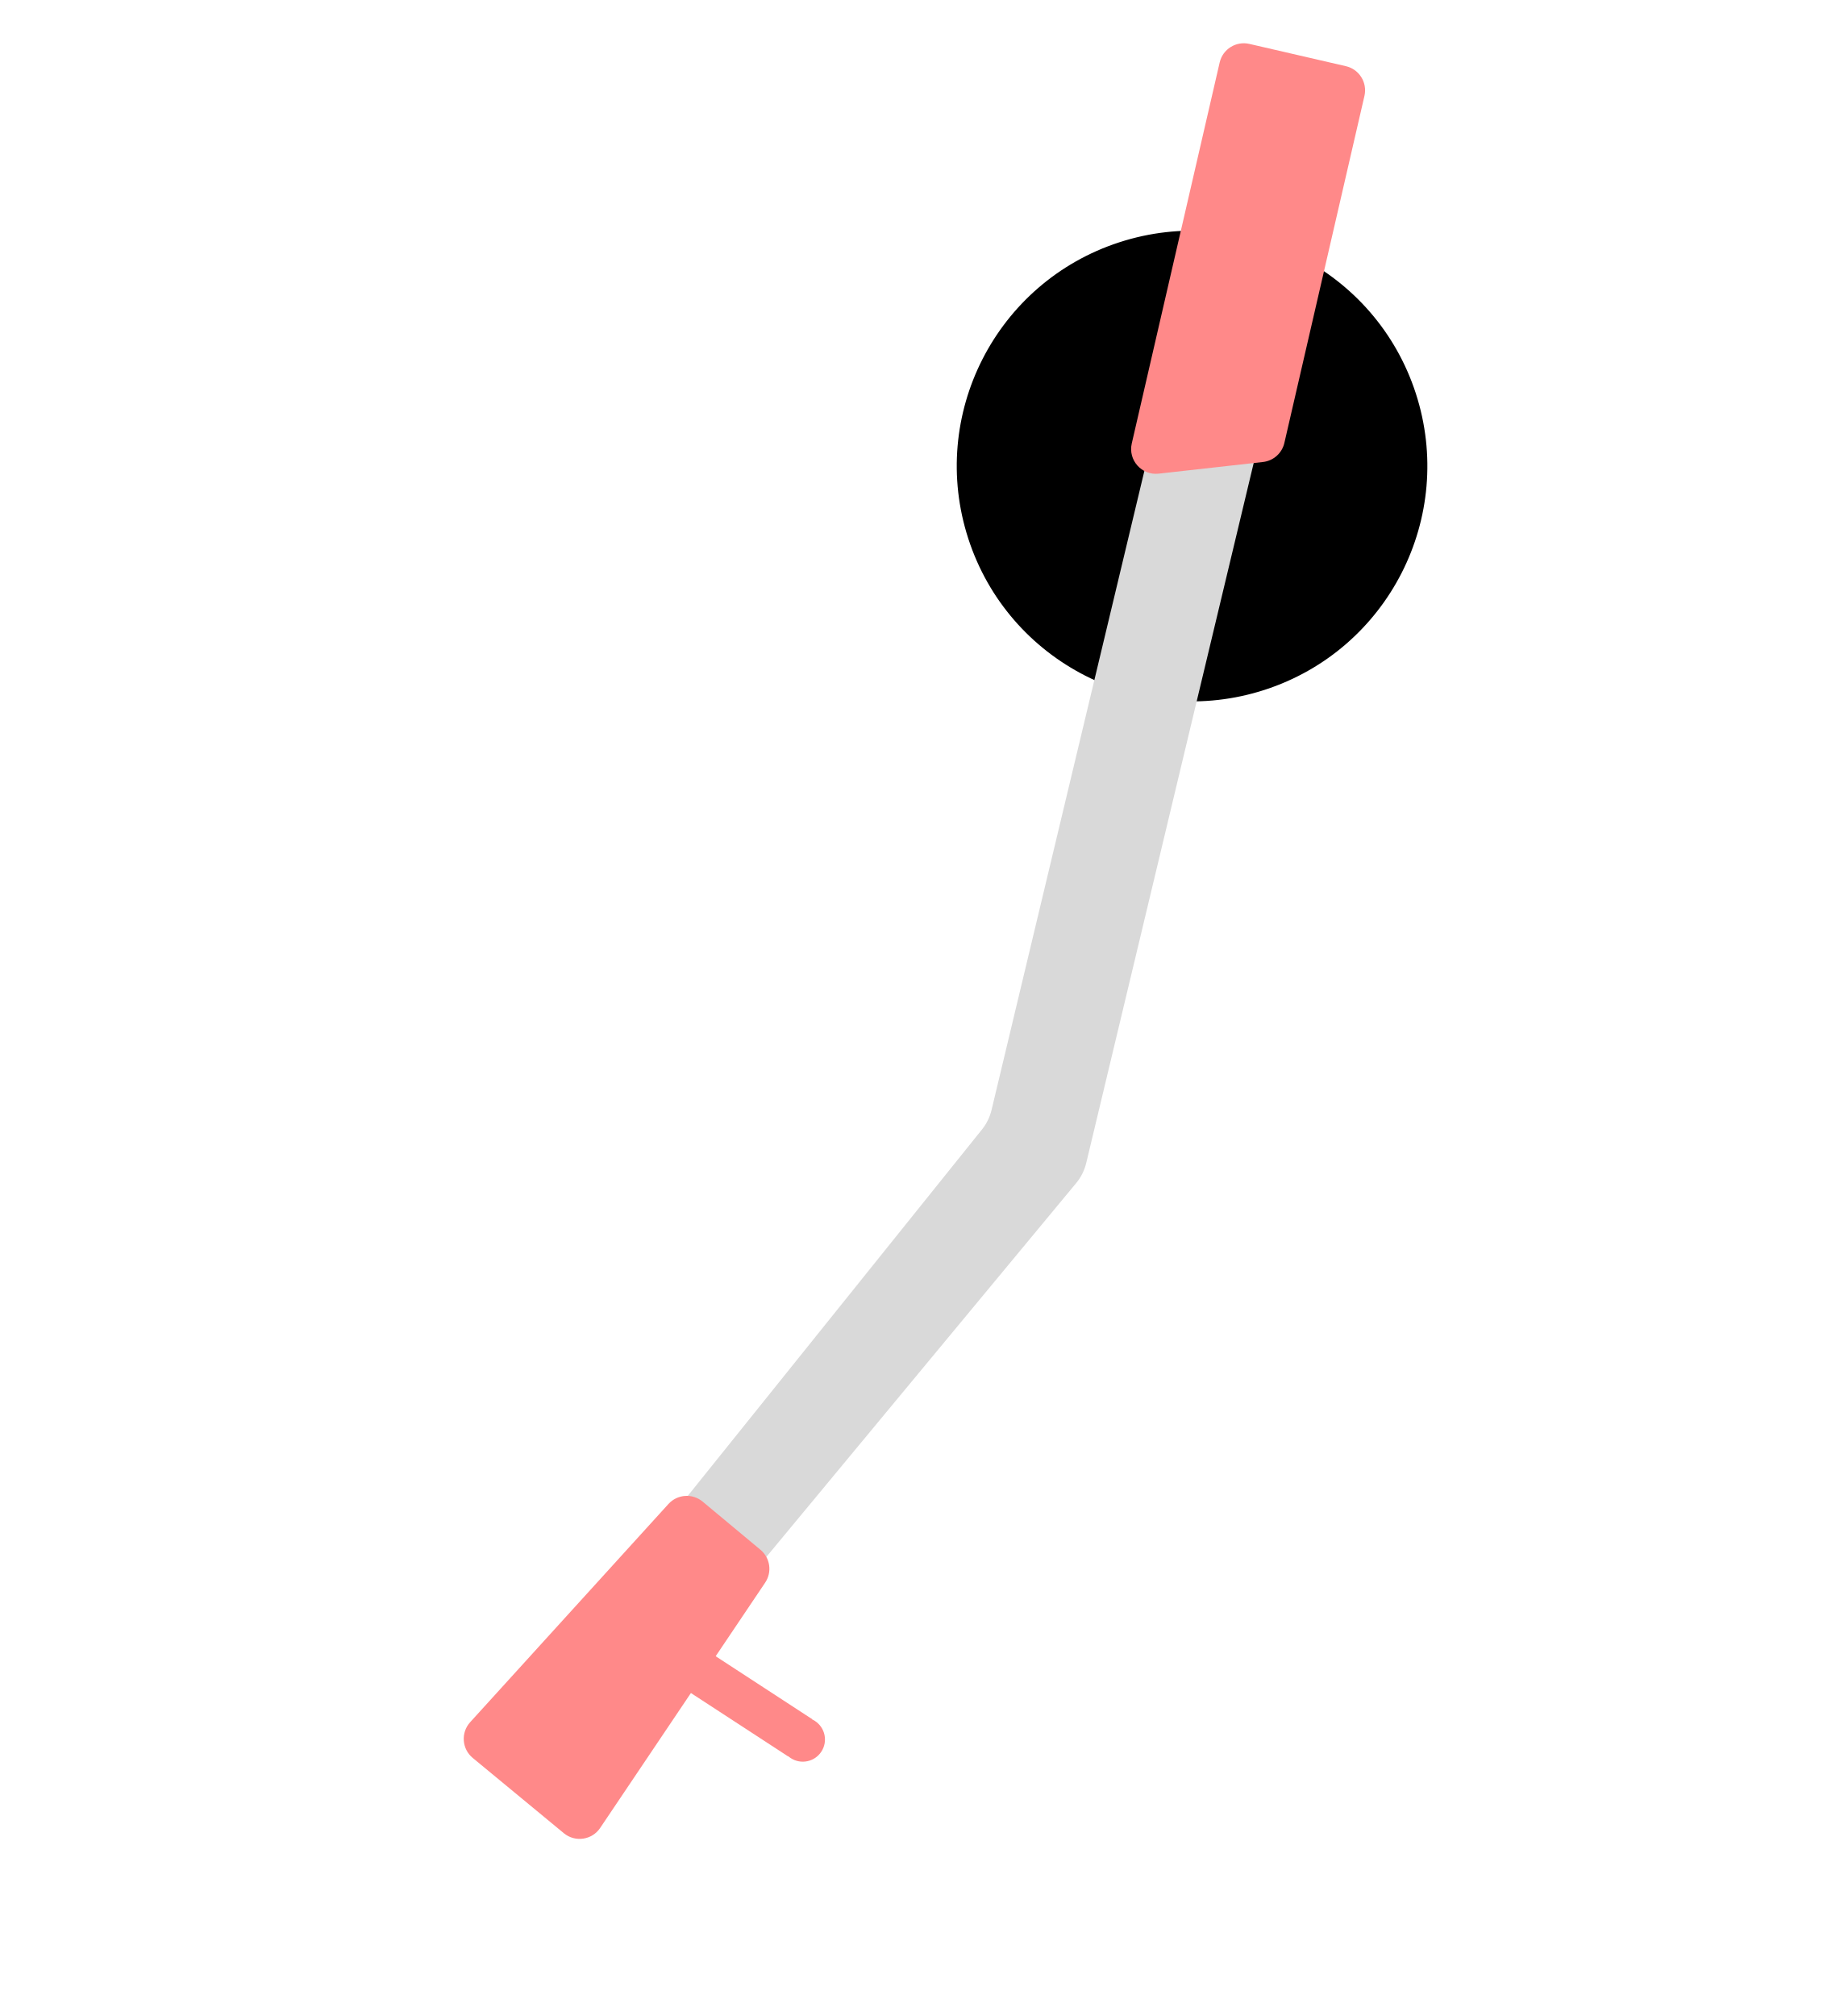
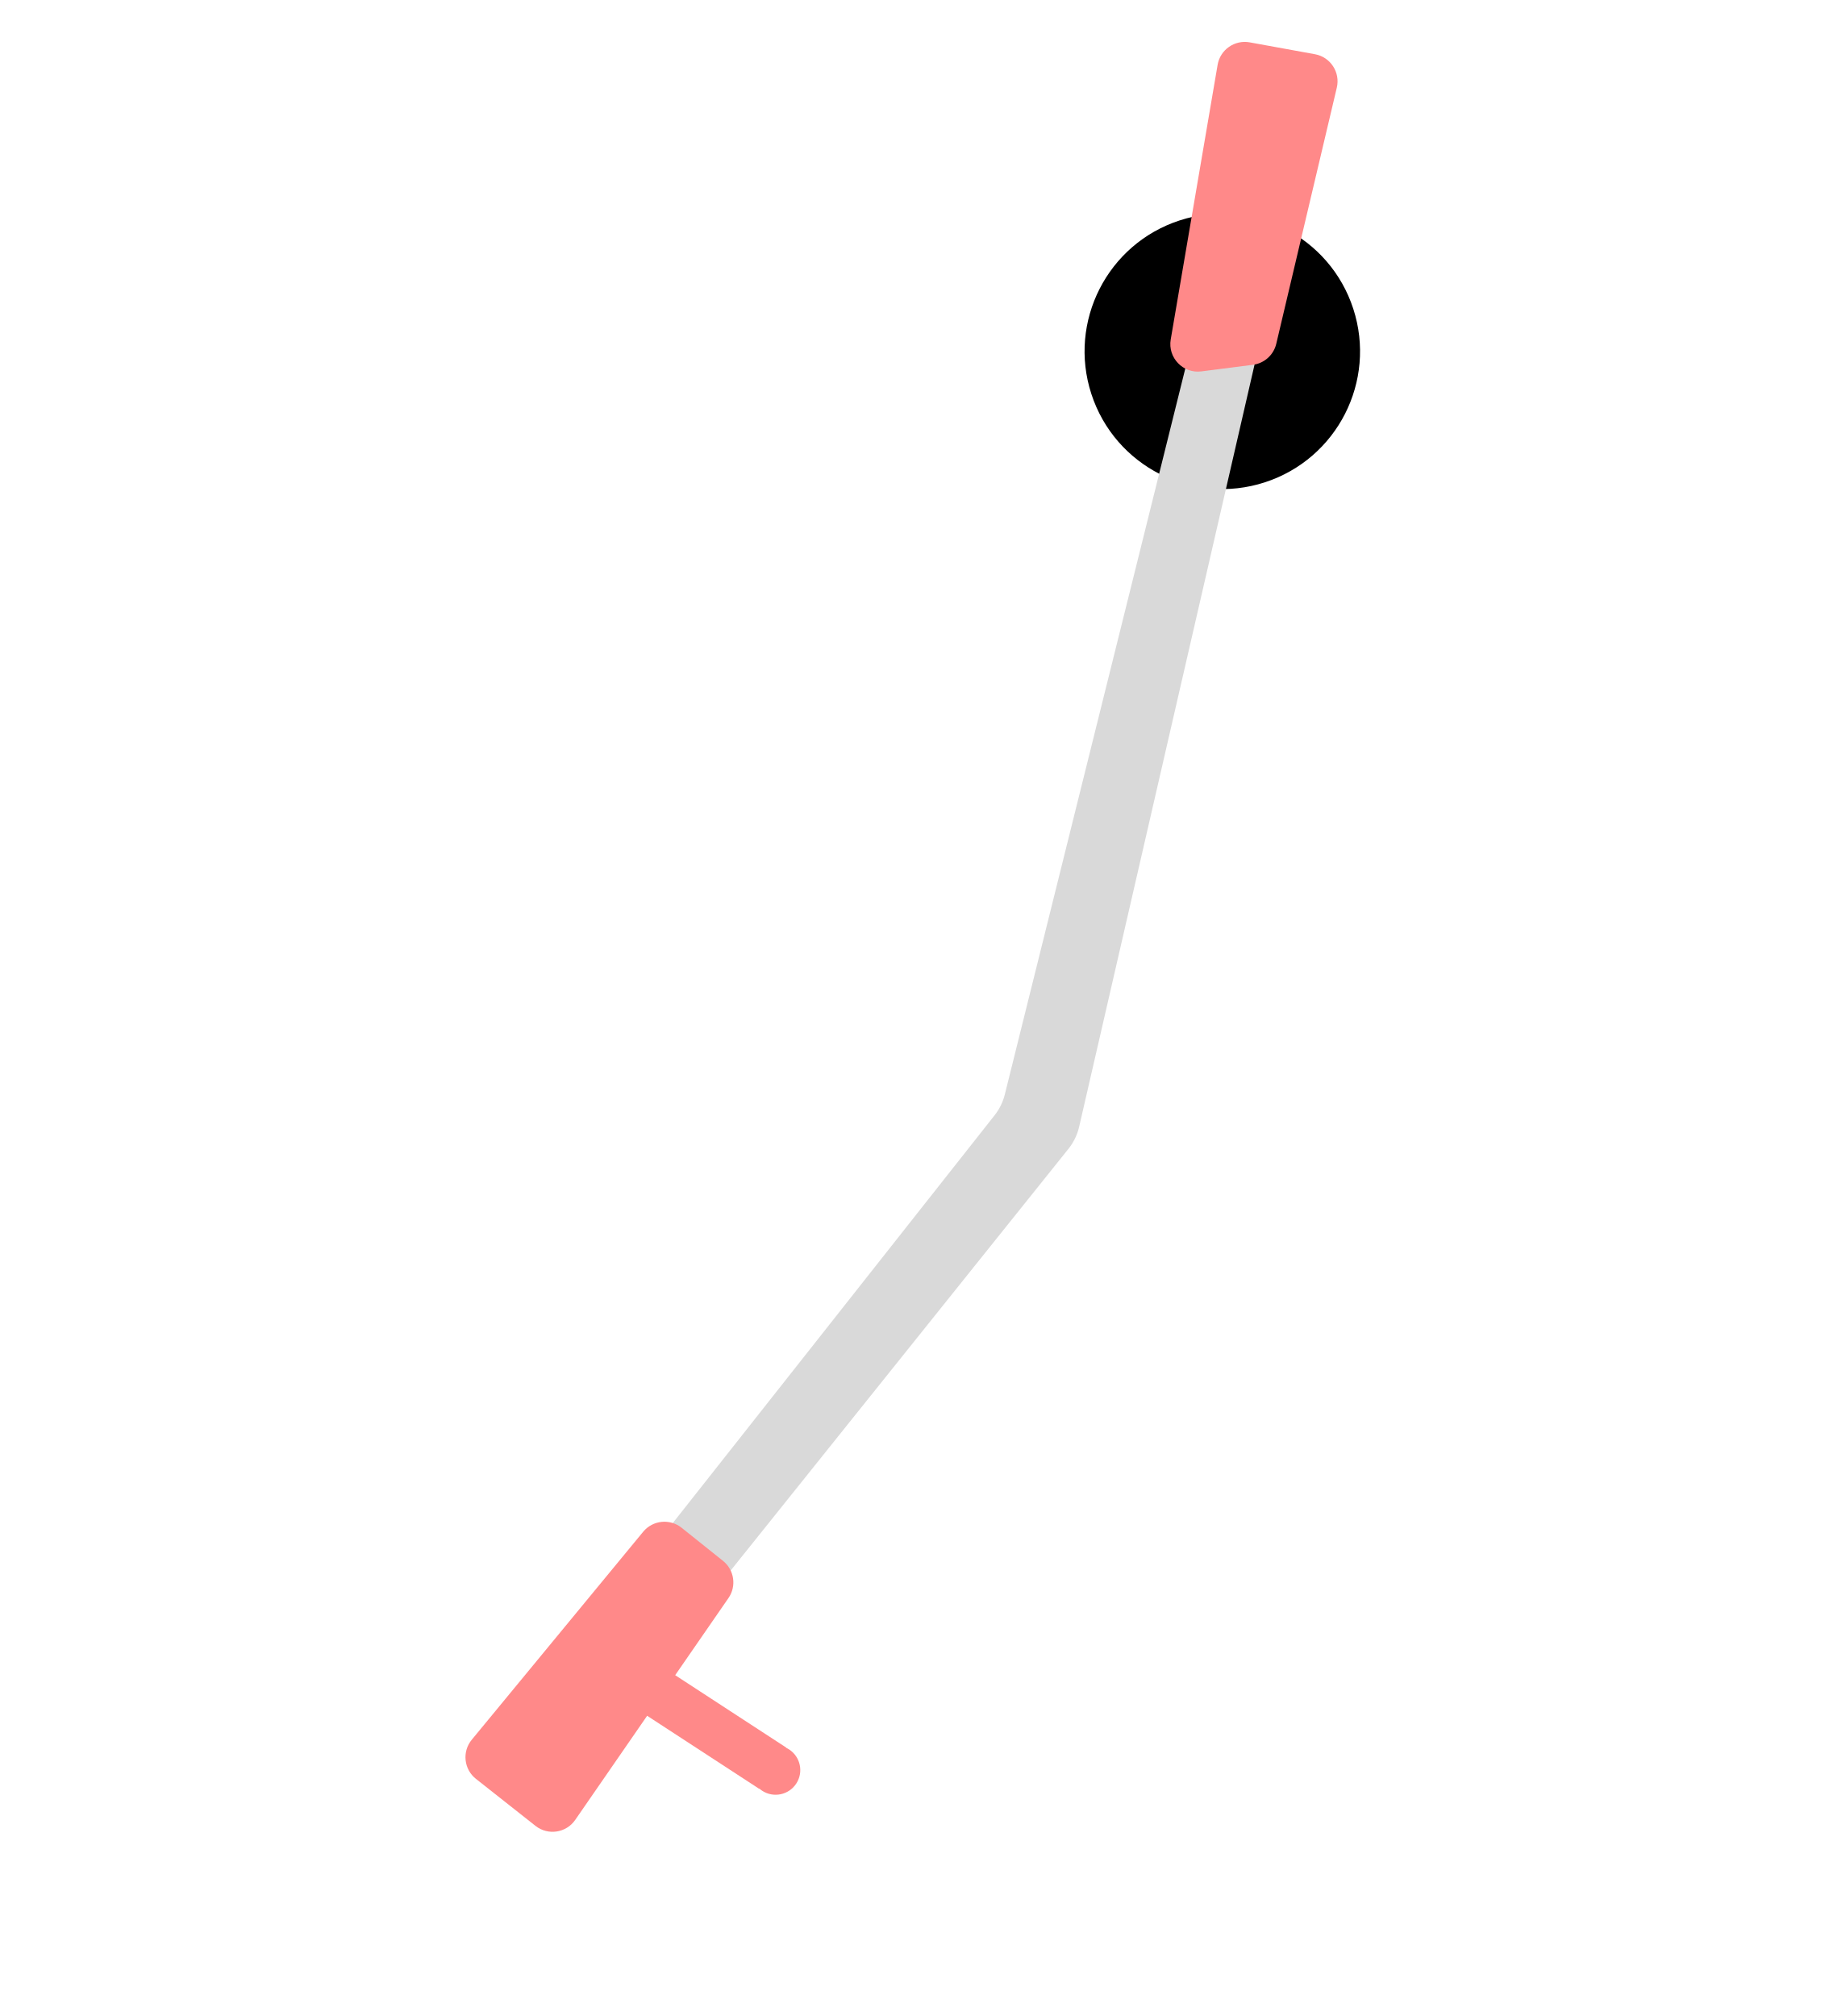
- <svg xmlns="http://www.w3.org/2000/svg" width="373" height="407" viewBox="0 0 373 407" fill="none">
-   <circle cx="240.694" cy="94.088" r="47.5" transform="rotate(-17.9996 240.694 94.0881)" fill="black" />
-   <path d="M240.046 57.526C241.216 52.632 245.84 49.371 250.843 49.909L251.944 50.028C257.937 50.673 262.001 56.435 260.598 62.297L219.327 234.787C218.971 236.276 218.278 237.663 217.301 238.842L146.466 324.295C142.175 329.471 134.091 328.985 130.45 323.332C128.133 319.735 128.378 315.058 131.058 311.722L198.28 228.021C199.206 226.868 199.865 225.523 200.209 224.085L240.046 57.526Z" fill="#D9D9D9" />
-   <path d="M121.183 369.034C119.533 371.486 116.128 371.98 113.85 370.098L95.451 354.9C93.251 353.083 93.016 349.795 94.935 347.682L134.97 303.631C136.77 301.65 139.812 301.438 141.869 303.151L153.549 312.876C155.52 314.517 155.93 317.382 154.499 319.51L121.183 369.034Z" fill="#FF8989" />
-   <circle cx="162.096" cy="351.18" r="4.477" transform="rotate(-56.8972 162.096 351.18)" fill="#FF8989" />
-   <rect width="8.953" height="25.581" transform="translate(137.686 340.61) rotate(-56.8972)" fill="#FF8989" />
-   <path d="M246.27 12.612C246.891 9.921 249.575 8.243 252.266 8.864L271.754 13.361C274.445 13.982 276.122 16.667 275.502 19.358L259.332 89.424C258.855 91.491 257.125 93.033 255.016 93.269L233.947 95.625C230.521 96.008 227.744 92.891 228.519 89.532L246.27 12.612Z" fill="#FF8989" />
+ <svg xmlns="http://www.w3.org/2000/svg" width="332" height="366" viewBox="0 0 332 366" fill="none">
+   <circle cx="221.897" cy="63.787" r="25" transform="rotate(-17.9996 221.897 63.7868)" fill="black" />
+   <path d="M225.05 27.196C225.797 24.19 228.812 22.335 231.832 23.021C234.902 23.719 236.822 26.777 236.116 29.845L195.908 204.559C195.57 206.024 194.907 207.395 193.967 208.568L122.532 297.749C119.718 301.261 114.317 301.079 111.747 297.384C110.053 294.95 110.151 291.694 111.988 289.366L180.56 202.477C181.44 201.362 182.072 200.073 182.415 198.694L225.05 27.196Z" fill="#D9D9D9" />
+   <path d="M104.424 330.4C102.784 332.775 99.478 333.272 97.212 331.483L86.403 322.949C84.203 321.213 83.86 318.008 85.643 315.845L116.761 278.088C118.499 275.979 121.609 275.656 123.743 277.364L131.256 283.374C133.306 285.014 133.739 287.96 132.247 290.12L104.424 330.4Z" fill="#FF8989" />
+   <circle cx="140.805" cy="321.355" r="4.477" transform="rotate(-56.8972 140.805 321.355)" fill="#FF8989" />
+   <rect width="8.953" height="25.581" transform="translate(116.395 310.786) rotate(-56.8972)" fill="#FF8989" />
+   <path d="M221.045 11.767C221.513 9.024 224.13 7.192 226.868 7.689L238.712 9.843C241.53 10.355 243.342 13.125 242.683 15.912L231.692 62.416C231.212 64.443 229.527 65.961 227.461 66.226L218.097 67.426C214.764 67.853 211.967 64.937 212.532 61.625L221.045 11.767Z" fill="#FF8989" />
</svg>
